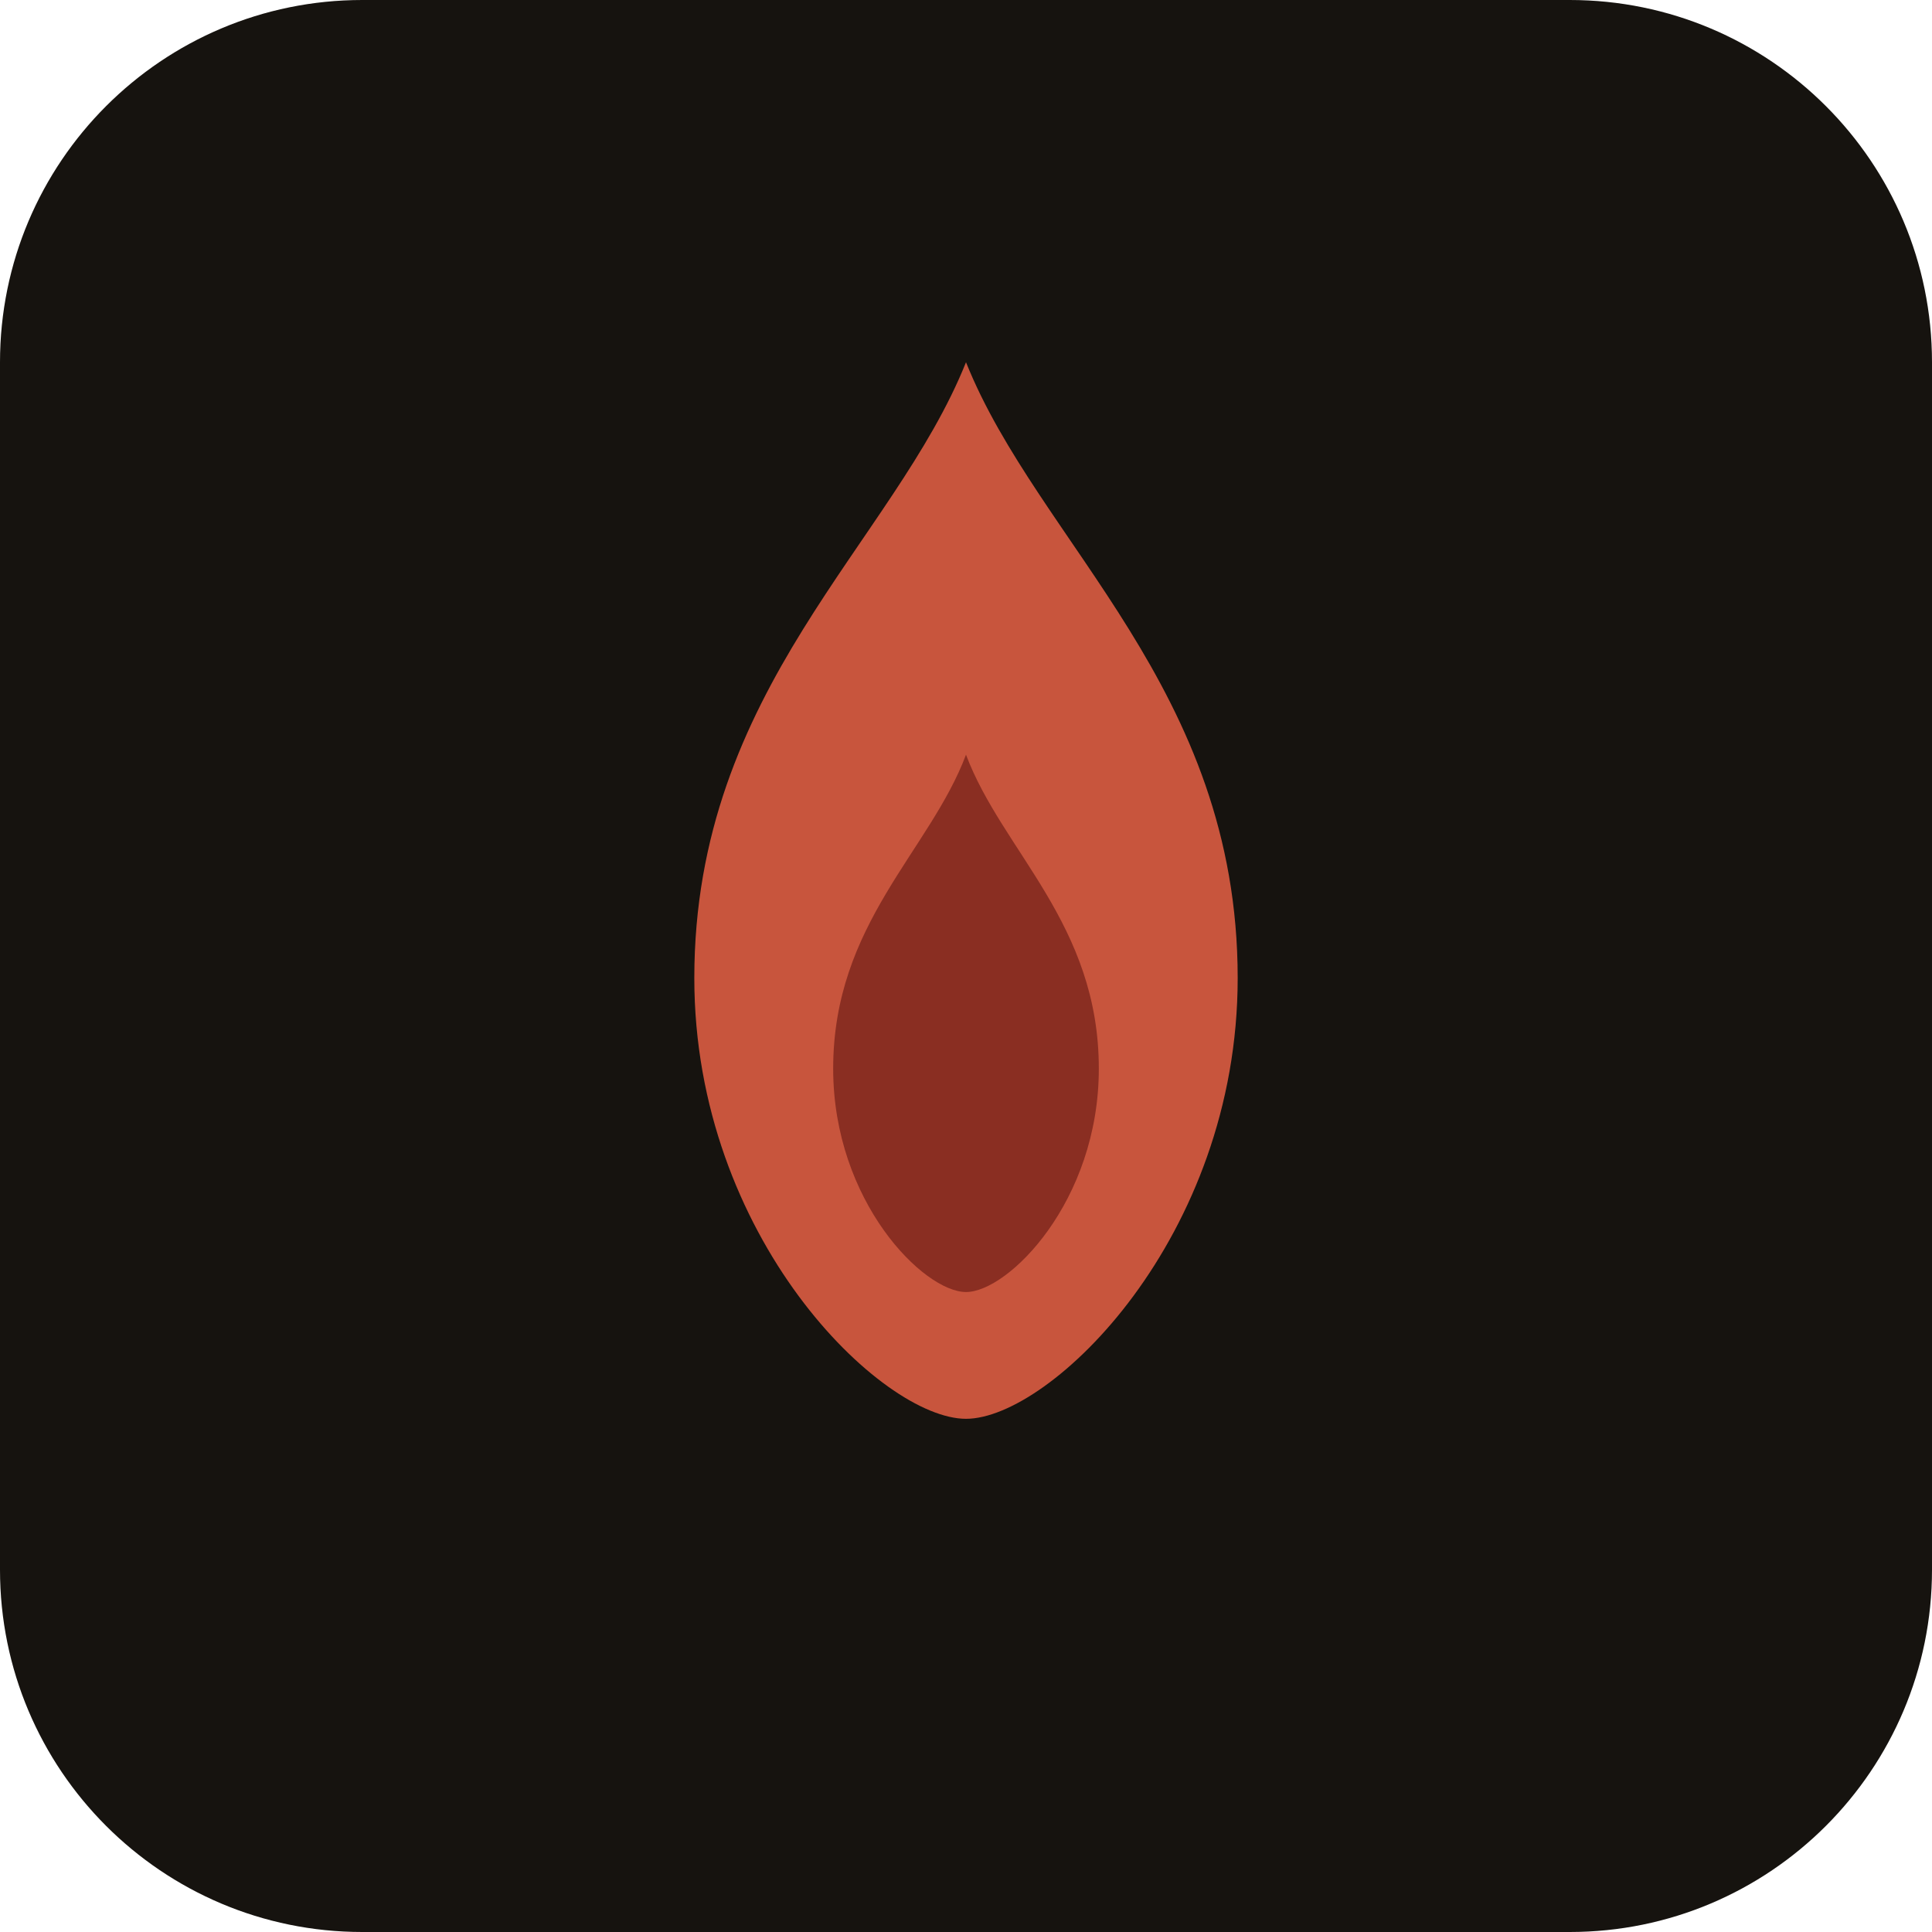
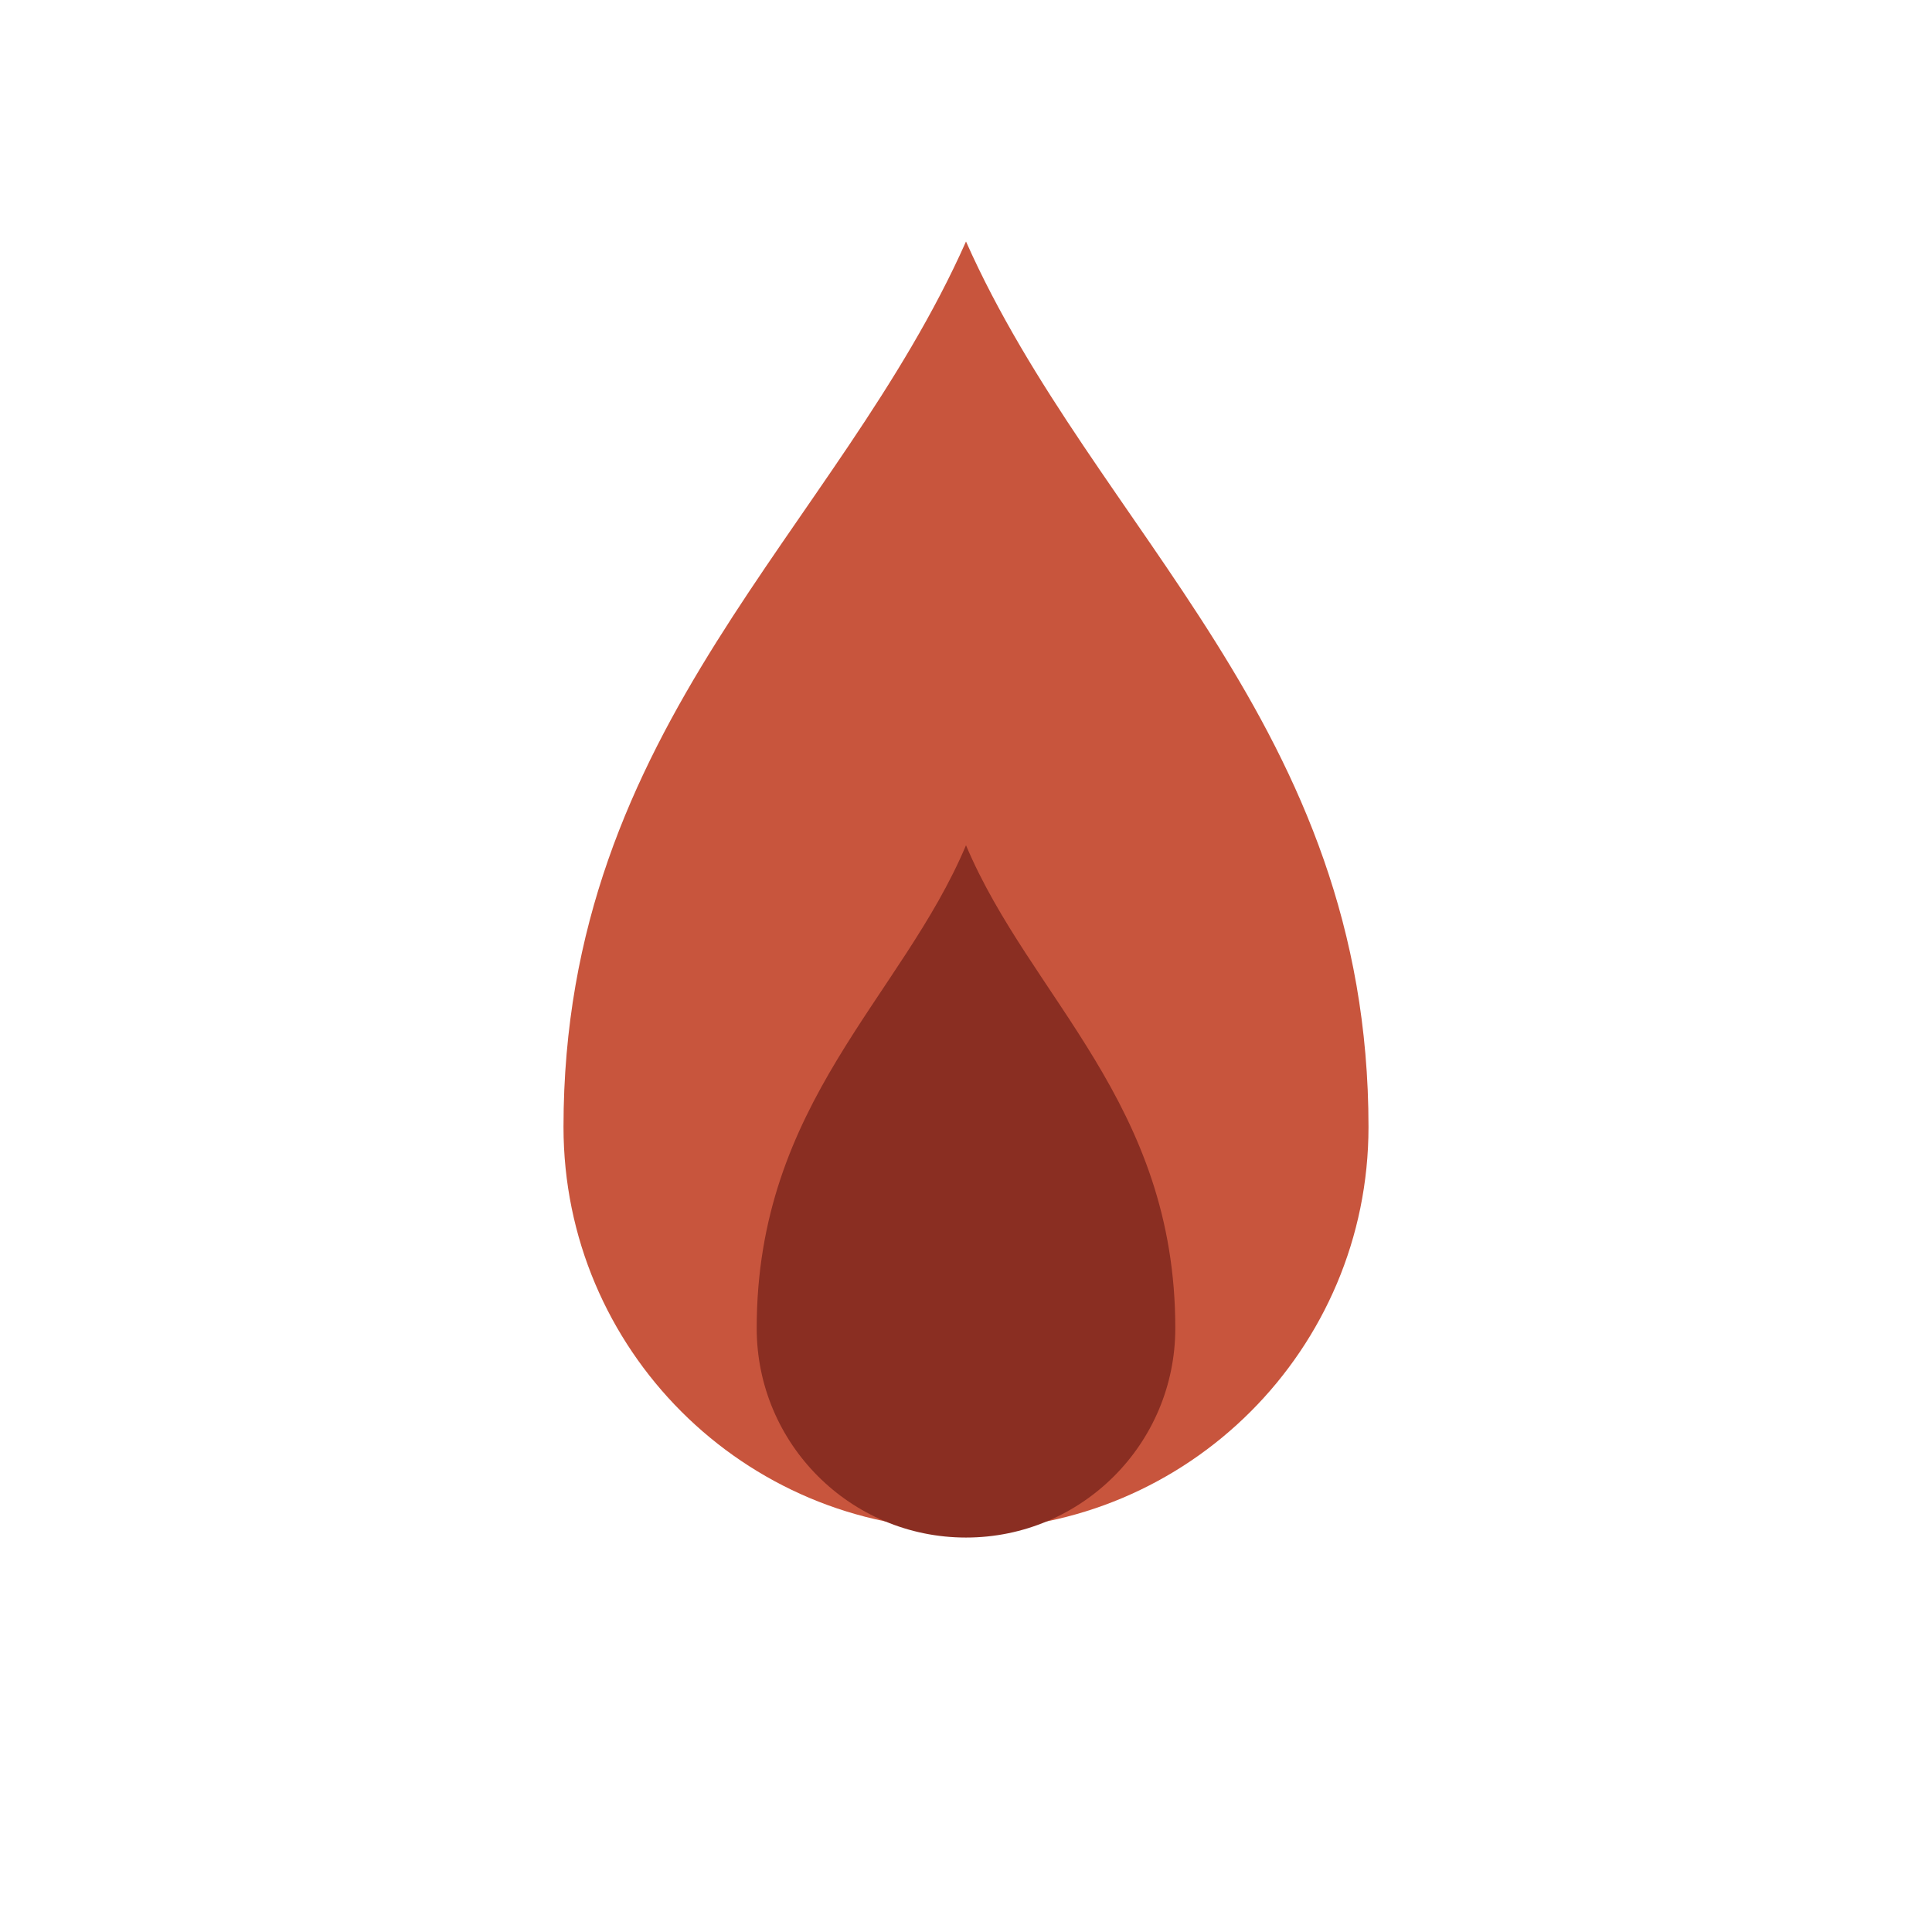
- <svg xmlns="http://www.w3.org/2000/svg" viewBox="0 0 32 32">
-   <rect width="32" height="32" rx="6" fill="#16130f" />
-   <path d="M16 6c-1.2 3-4.5 5.4-4.5 10.2 0 4.3 3.1 7.3 4.5 7.3s4.5-3 4.5-7.3C20.5 11.4 17.2 9 16 6z" fill="#c8553d" />
-   <path d="M16 12.5c-.6 1.6-2.2 2.8-2.2 5.2 0 2.2 1.5 3.7 2.2 3.7s2.2-1.5 2.2-3.7c0-2.4-1.6-3.6-2.2-5.2z" fill="#8a2e22" />
+ <svg xmlns="http://www.w3.org/2000/svg" width="24" height="24">
+   <path d="M12 3c-1.6 3.6-5 6-5 11a5 5 0 0 0 10 0c0-5-3.4-7.4-5-11z" fill="#c8553d" stroke="none" fill-rule="evenodd" />
+   <path d="M12 10.5c-0.8 1.9-2.6 3.2-2.6 6a2.6 2.6 0 0 0 5.2 0c0-2.8-1.8-4.1-2.6-6z" fill="#8a2e22" stroke="none" fill-rule="evenodd" />
</svg>
